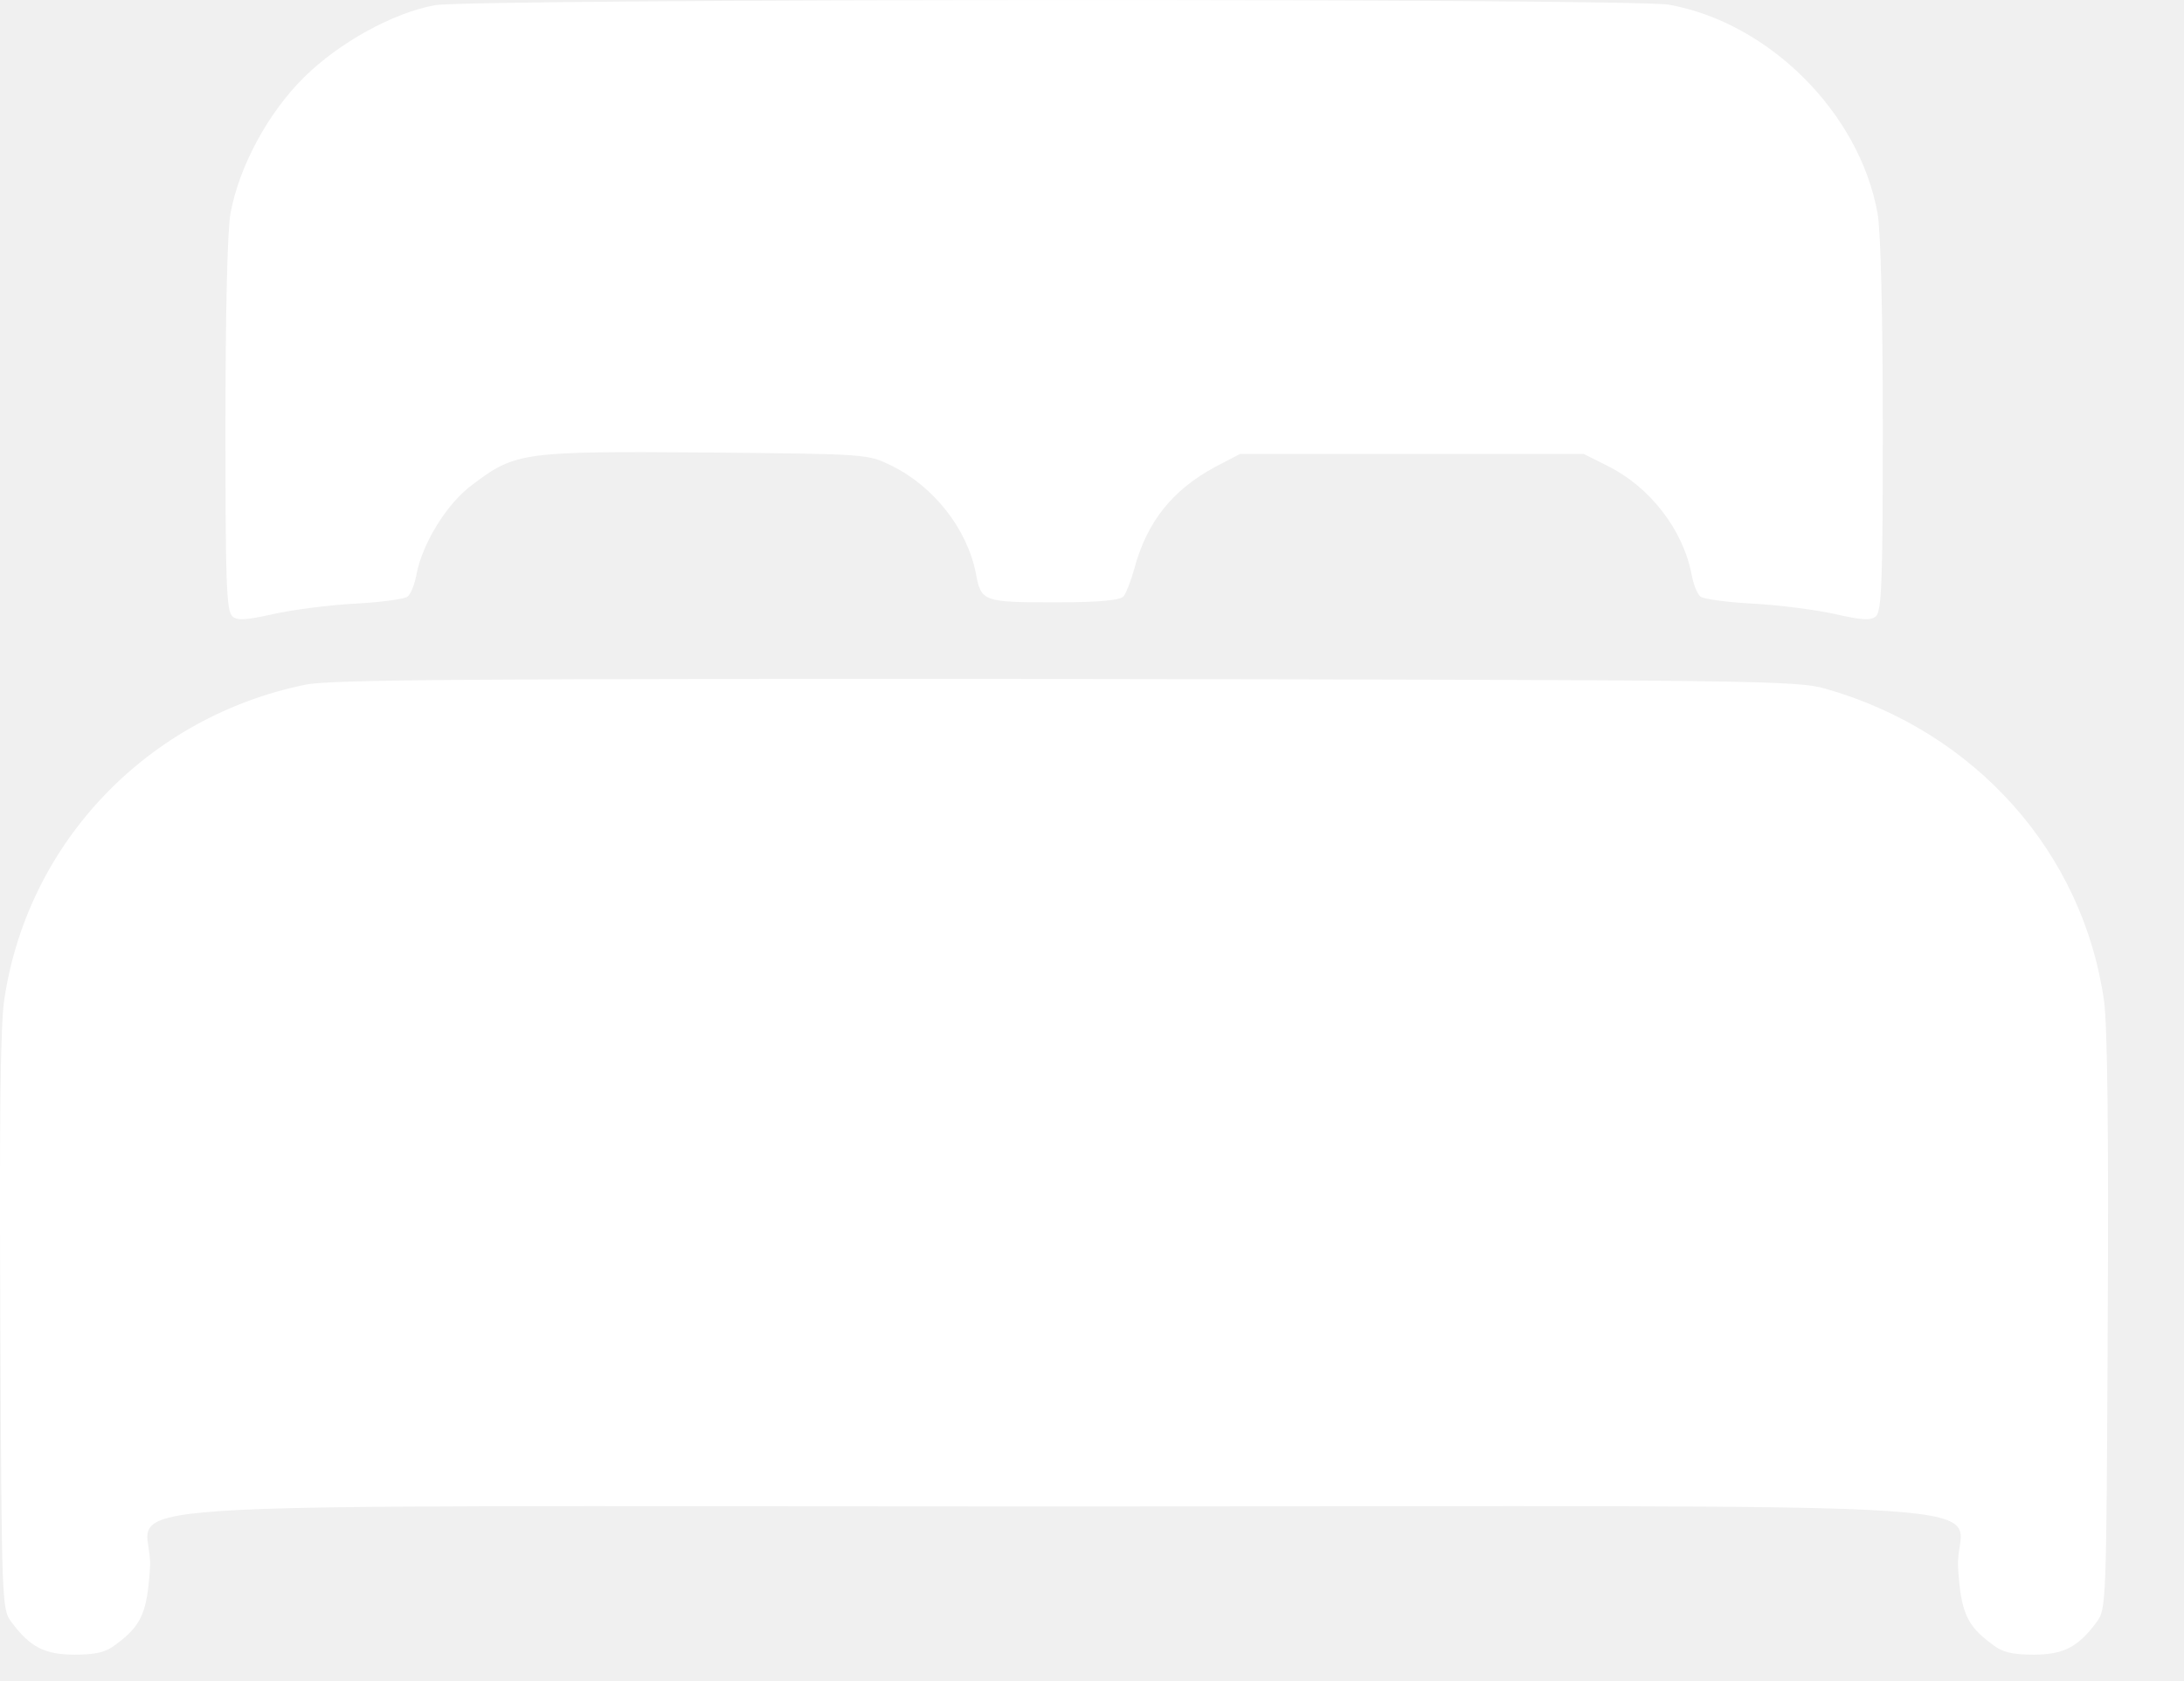
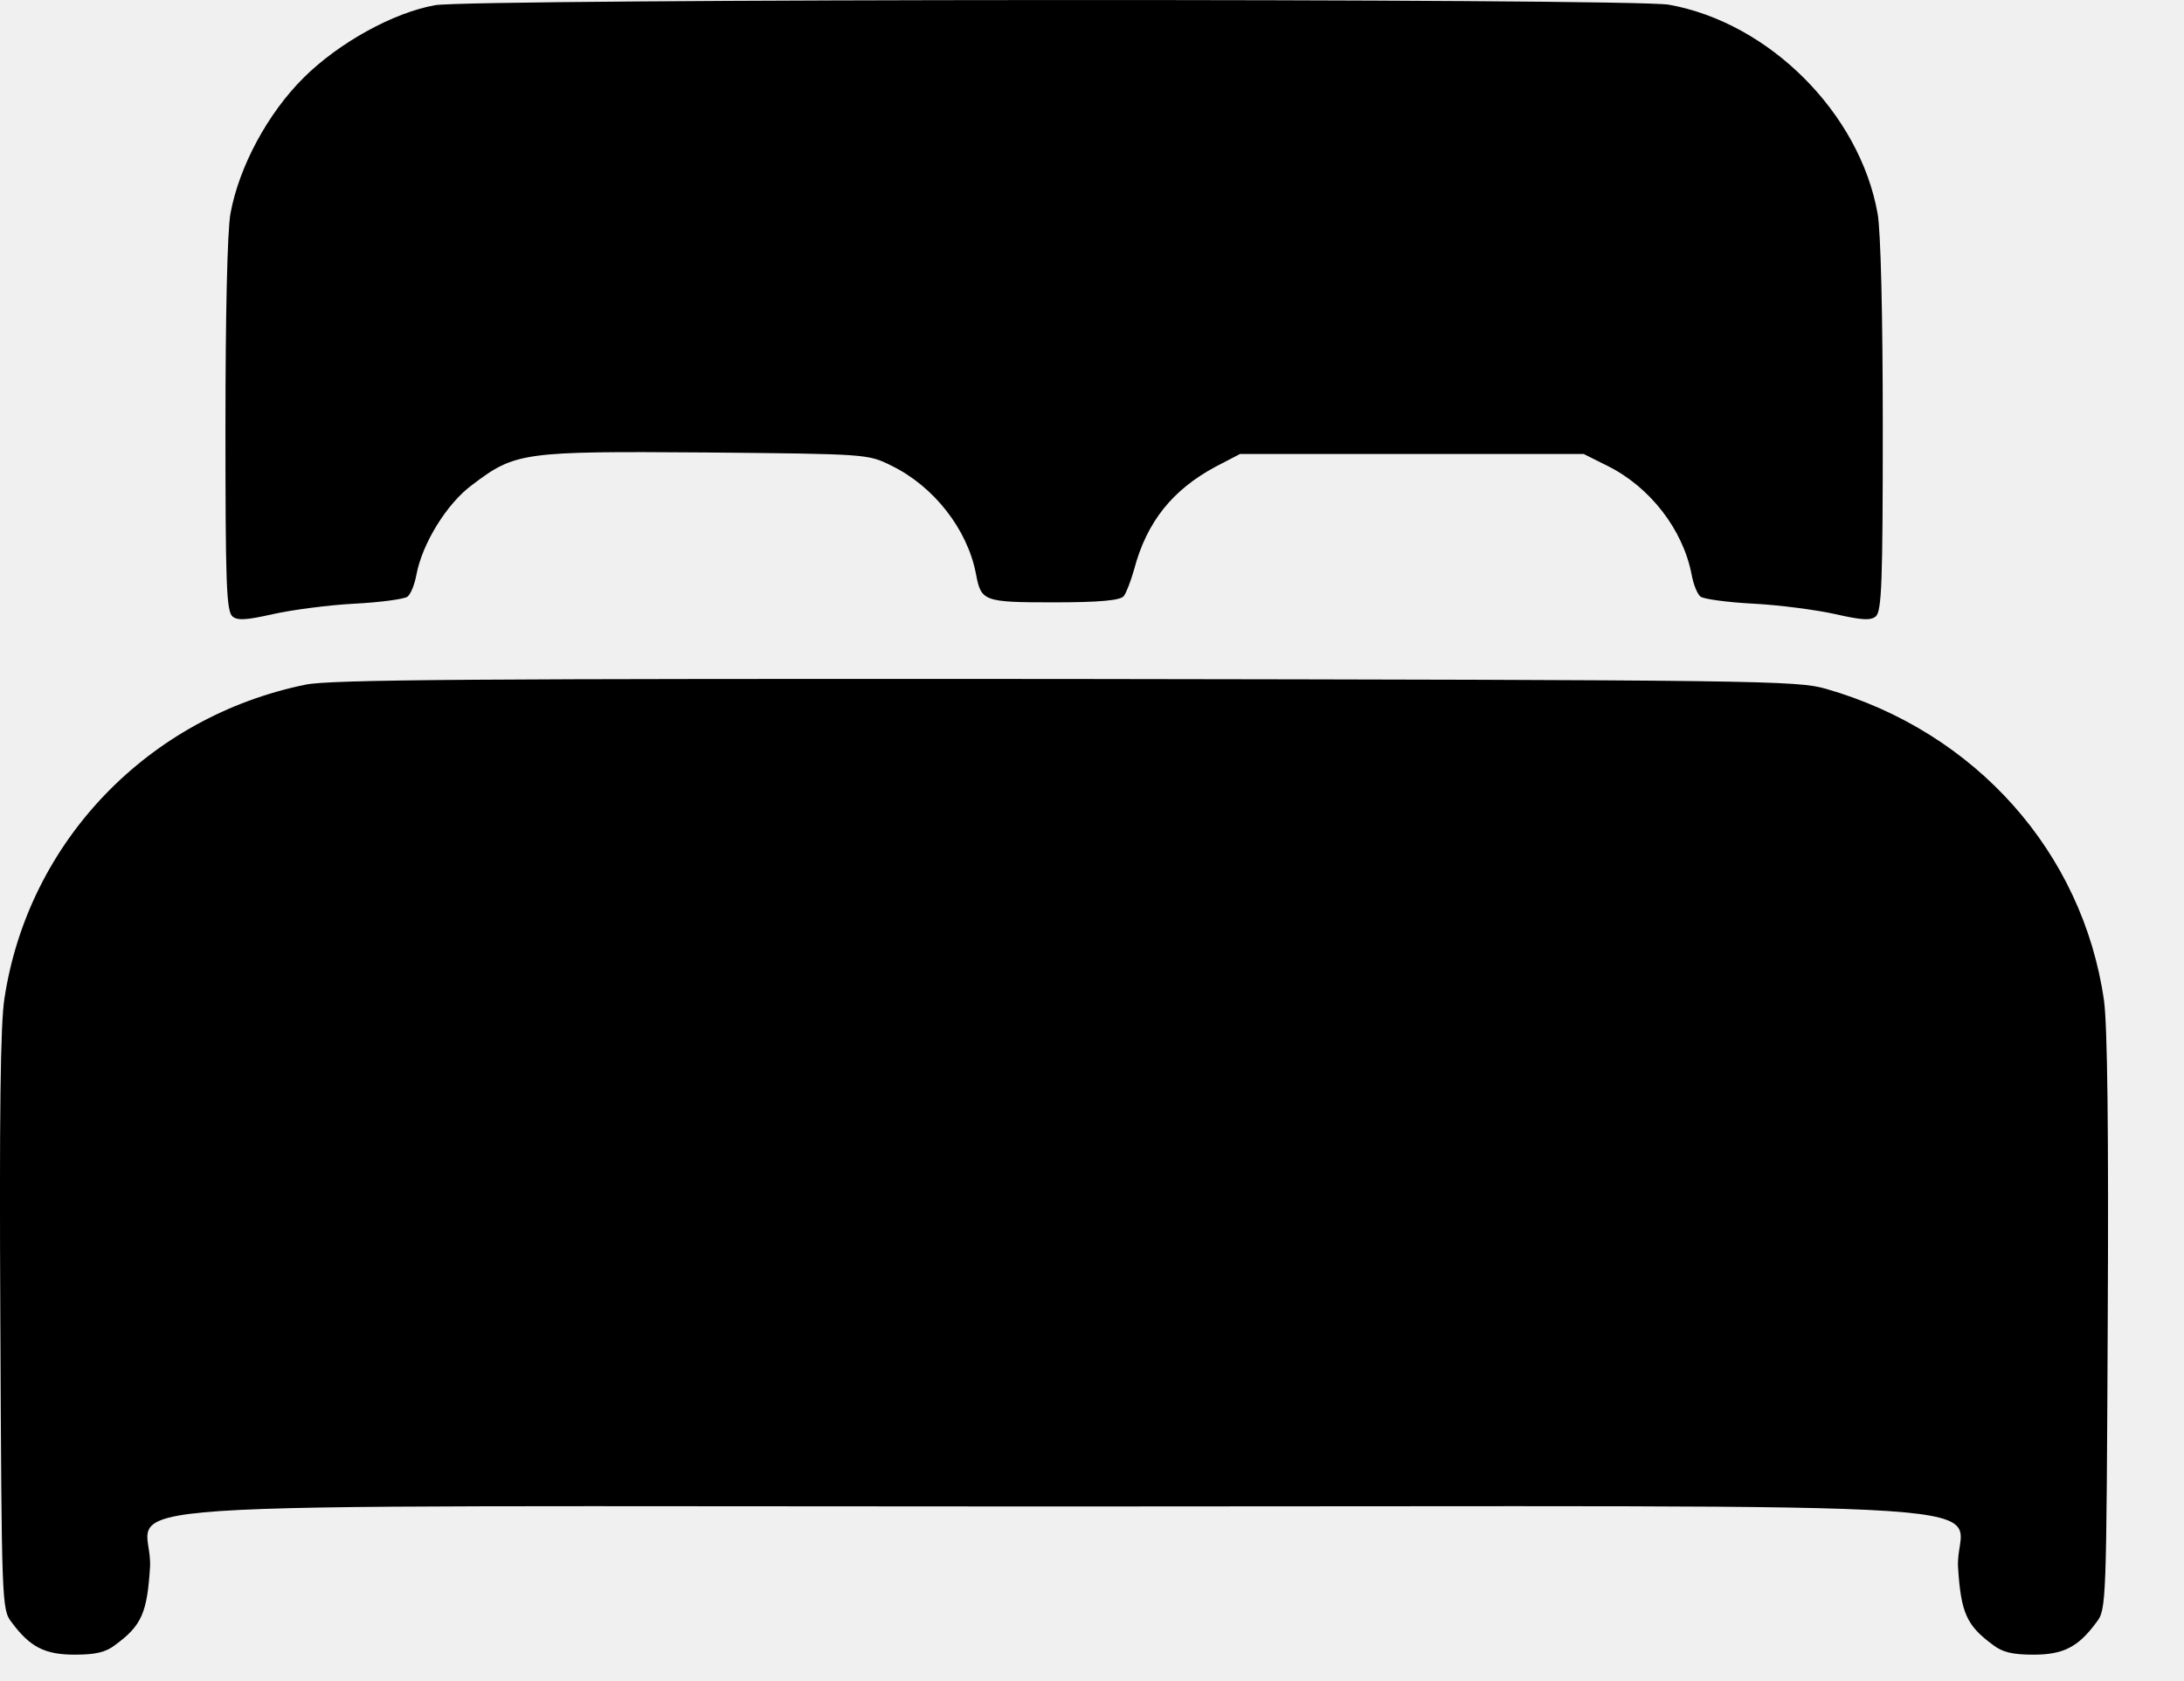
<svg xmlns="http://www.w3.org/2000/svg" width="13" height="10" viewBox="0 0 13 10" fill="none">
-   <path d="M2.589 0.031C2.339 0.076 2.017 0.255 1.81 0.46C1.594 0.673 1.423 0.992 1.372 1.27C1.353 1.371 1.342 1.878 1.342 2.537C1.342 3.464 1.347 3.638 1.384 3.669C1.414 3.694 1.465 3.691 1.625 3.655C1.737 3.63 1.955 3.601 2.109 3.593C2.266 3.585 2.409 3.565 2.426 3.551C2.446 3.534 2.468 3.478 2.479 3.419C2.513 3.237 2.659 2.996 2.813 2.884C3.068 2.691 3.113 2.685 4.203 2.693C5.164 2.702 5.167 2.702 5.307 2.772C5.559 2.895 5.758 3.15 5.809 3.414C5.84 3.579 5.851 3.585 6.274 3.585C6.549 3.585 6.669 3.573 6.689 3.548C6.703 3.531 6.731 3.459 6.751 3.388C6.826 3.105 6.98 2.915 7.235 2.778L7.381 2.702H8.404H9.427L9.567 2.772C9.822 2.898 10.018 3.153 10.069 3.419C10.08 3.478 10.102 3.534 10.122 3.551C10.139 3.565 10.282 3.585 10.439 3.593C10.593 3.601 10.812 3.63 10.924 3.655C11.083 3.691 11.134 3.694 11.165 3.669C11.201 3.638 11.207 3.464 11.207 2.537C11.207 1.878 11.195 1.371 11.176 1.27C11.069 0.673 10.531 0.135 9.934 0.028C9.721 -0.011 2.793 -0.008 2.589 0.031Z" fill="white" />
-   <path d="M1.818 4.075C0.885 4.266 0.17 5.005 0.027 5.939C0.002 6.087 -0.004 6.653 0.002 7.864C0.01 9.546 0.01 9.579 0.069 9.655C0.179 9.804 0.268 9.848 0.445 9.848C0.568 9.848 0.63 9.834 0.686 9.79C0.843 9.675 0.876 9.599 0.893 9.327C0.916 8.918 0.195 8.966 6.274 8.966C12.353 8.966 11.633 8.918 11.655 9.327C11.672 9.599 11.706 9.675 11.863 9.79C11.919 9.834 11.98 9.848 12.104 9.848C12.28 9.848 12.37 9.804 12.479 9.655C12.538 9.579 12.538 9.546 12.546 7.878C12.552 6.721 12.544 6.107 12.524 5.956C12.398 5.073 11.759 4.355 10.87 4.1C10.697 4.05 10.492 4.047 6.344 4.041C2.835 4.039 1.964 4.044 1.818 4.075Z" fill="white" />
+   <path d="M2.589 0.031C2.339 0.076 2.017 0.255 1.81 0.46C1.594 0.673 1.423 0.992 1.372 1.27C1.353 1.371 1.342 1.878 1.342 2.537C1.342 3.464 1.347 3.638 1.384 3.669C1.414 3.694 1.465 3.691 1.625 3.655C1.737 3.63 1.955 3.601 2.109 3.593C2.266 3.585 2.409 3.565 2.426 3.551C2.446 3.534 2.468 3.478 2.479 3.419C2.513 3.237 2.659 2.996 2.813 2.884C3.068 2.691 3.113 2.685 4.203 2.693C5.164 2.702 5.167 2.702 5.307 2.772C5.559 2.895 5.758 3.15 5.809 3.414C5.84 3.579 5.851 3.585 6.274 3.585C6.549 3.585 6.669 3.573 6.689 3.548C6.703 3.531 6.731 3.459 6.751 3.388C6.826 3.105 6.98 2.915 7.235 2.778L7.381 2.702H8.404H9.427L9.567 2.772C9.822 2.898 10.018 3.153 10.069 3.419C10.08 3.478 10.102 3.534 10.122 3.551C10.139 3.565 10.282 3.585 10.439 3.593C10.593 3.601 10.812 3.63 10.924 3.655C11.083 3.691 11.134 3.694 11.165 3.669C11.201 3.638 11.207 3.464 11.207 2.537C11.207 1.878 11.195 1.371 11.176 1.27C11.069 0.673 10.531 0.135 9.934 0.028C9.721 -0.011 2.793 -0.008 2.589 0.031Z" fill="currentColor" />
+   <path d="M1.818 4.075C0.885 4.266 0.17 5.005 0.027 5.939C0.002 6.087 -0.004 6.653 0.002 7.864C0.01 9.546 0.01 9.579 0.069 9.655C0.179 9.804 0.268 9.848 0.445 9.848C0.568 9.848 0.63 9.834 0.686 9.79C0.843 9.675 0.876 9.599 0.893 9.327C0.916 8.918 0.195 8.966 6.274 8.966C12.353 8.966 11.633 8.918 11.655 9.327C11.672 9.599 11.706 9.675 11.863 9.79C11.919 9.834 11.98 9.848 12.104 9.848C12.28 9.848 12.37 9.804 12.479 9.655C12.538 9.579 12.538 9.546 12.546 7.878C12.552 6.721 12.544 6.107 12.524 5.956C12.398 5.073 11.759 4.355 10.87 4.1C10.697 4.05 10.492 4.047 6.344 4.041C2.835 4.039 1.964 4.044 1.818 4.075Z" fill="currentColor" />
</svg>
